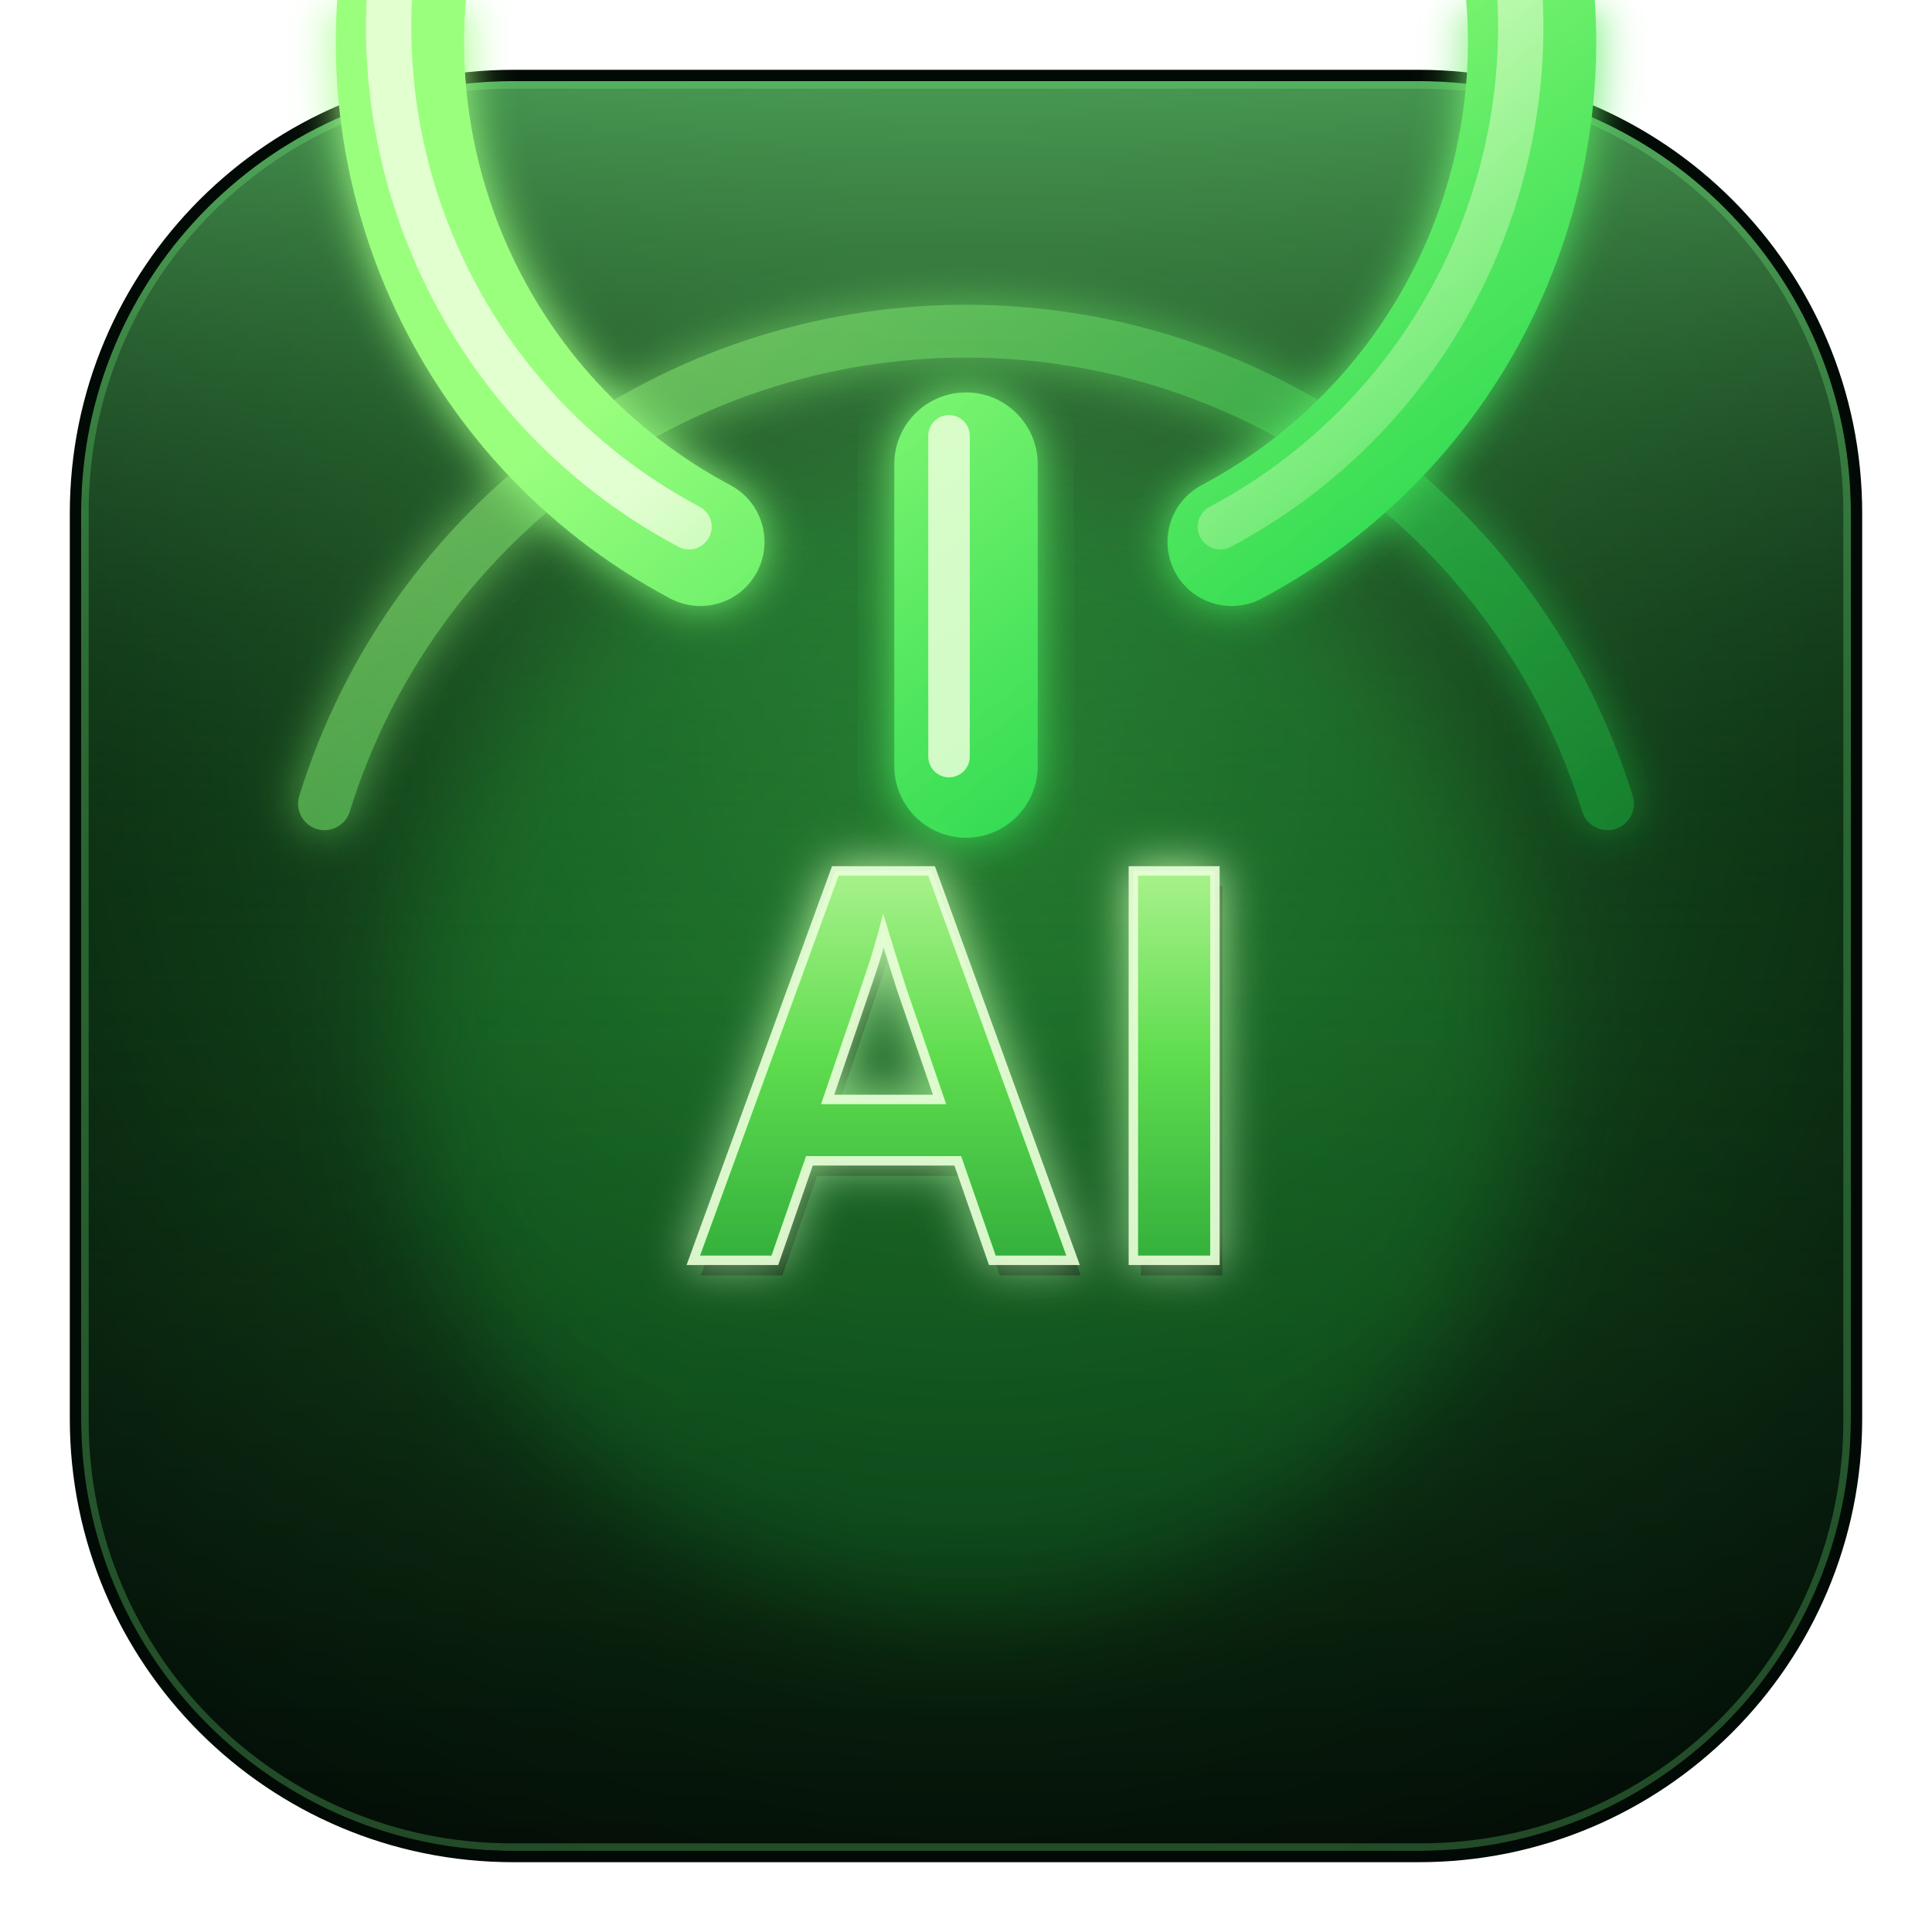
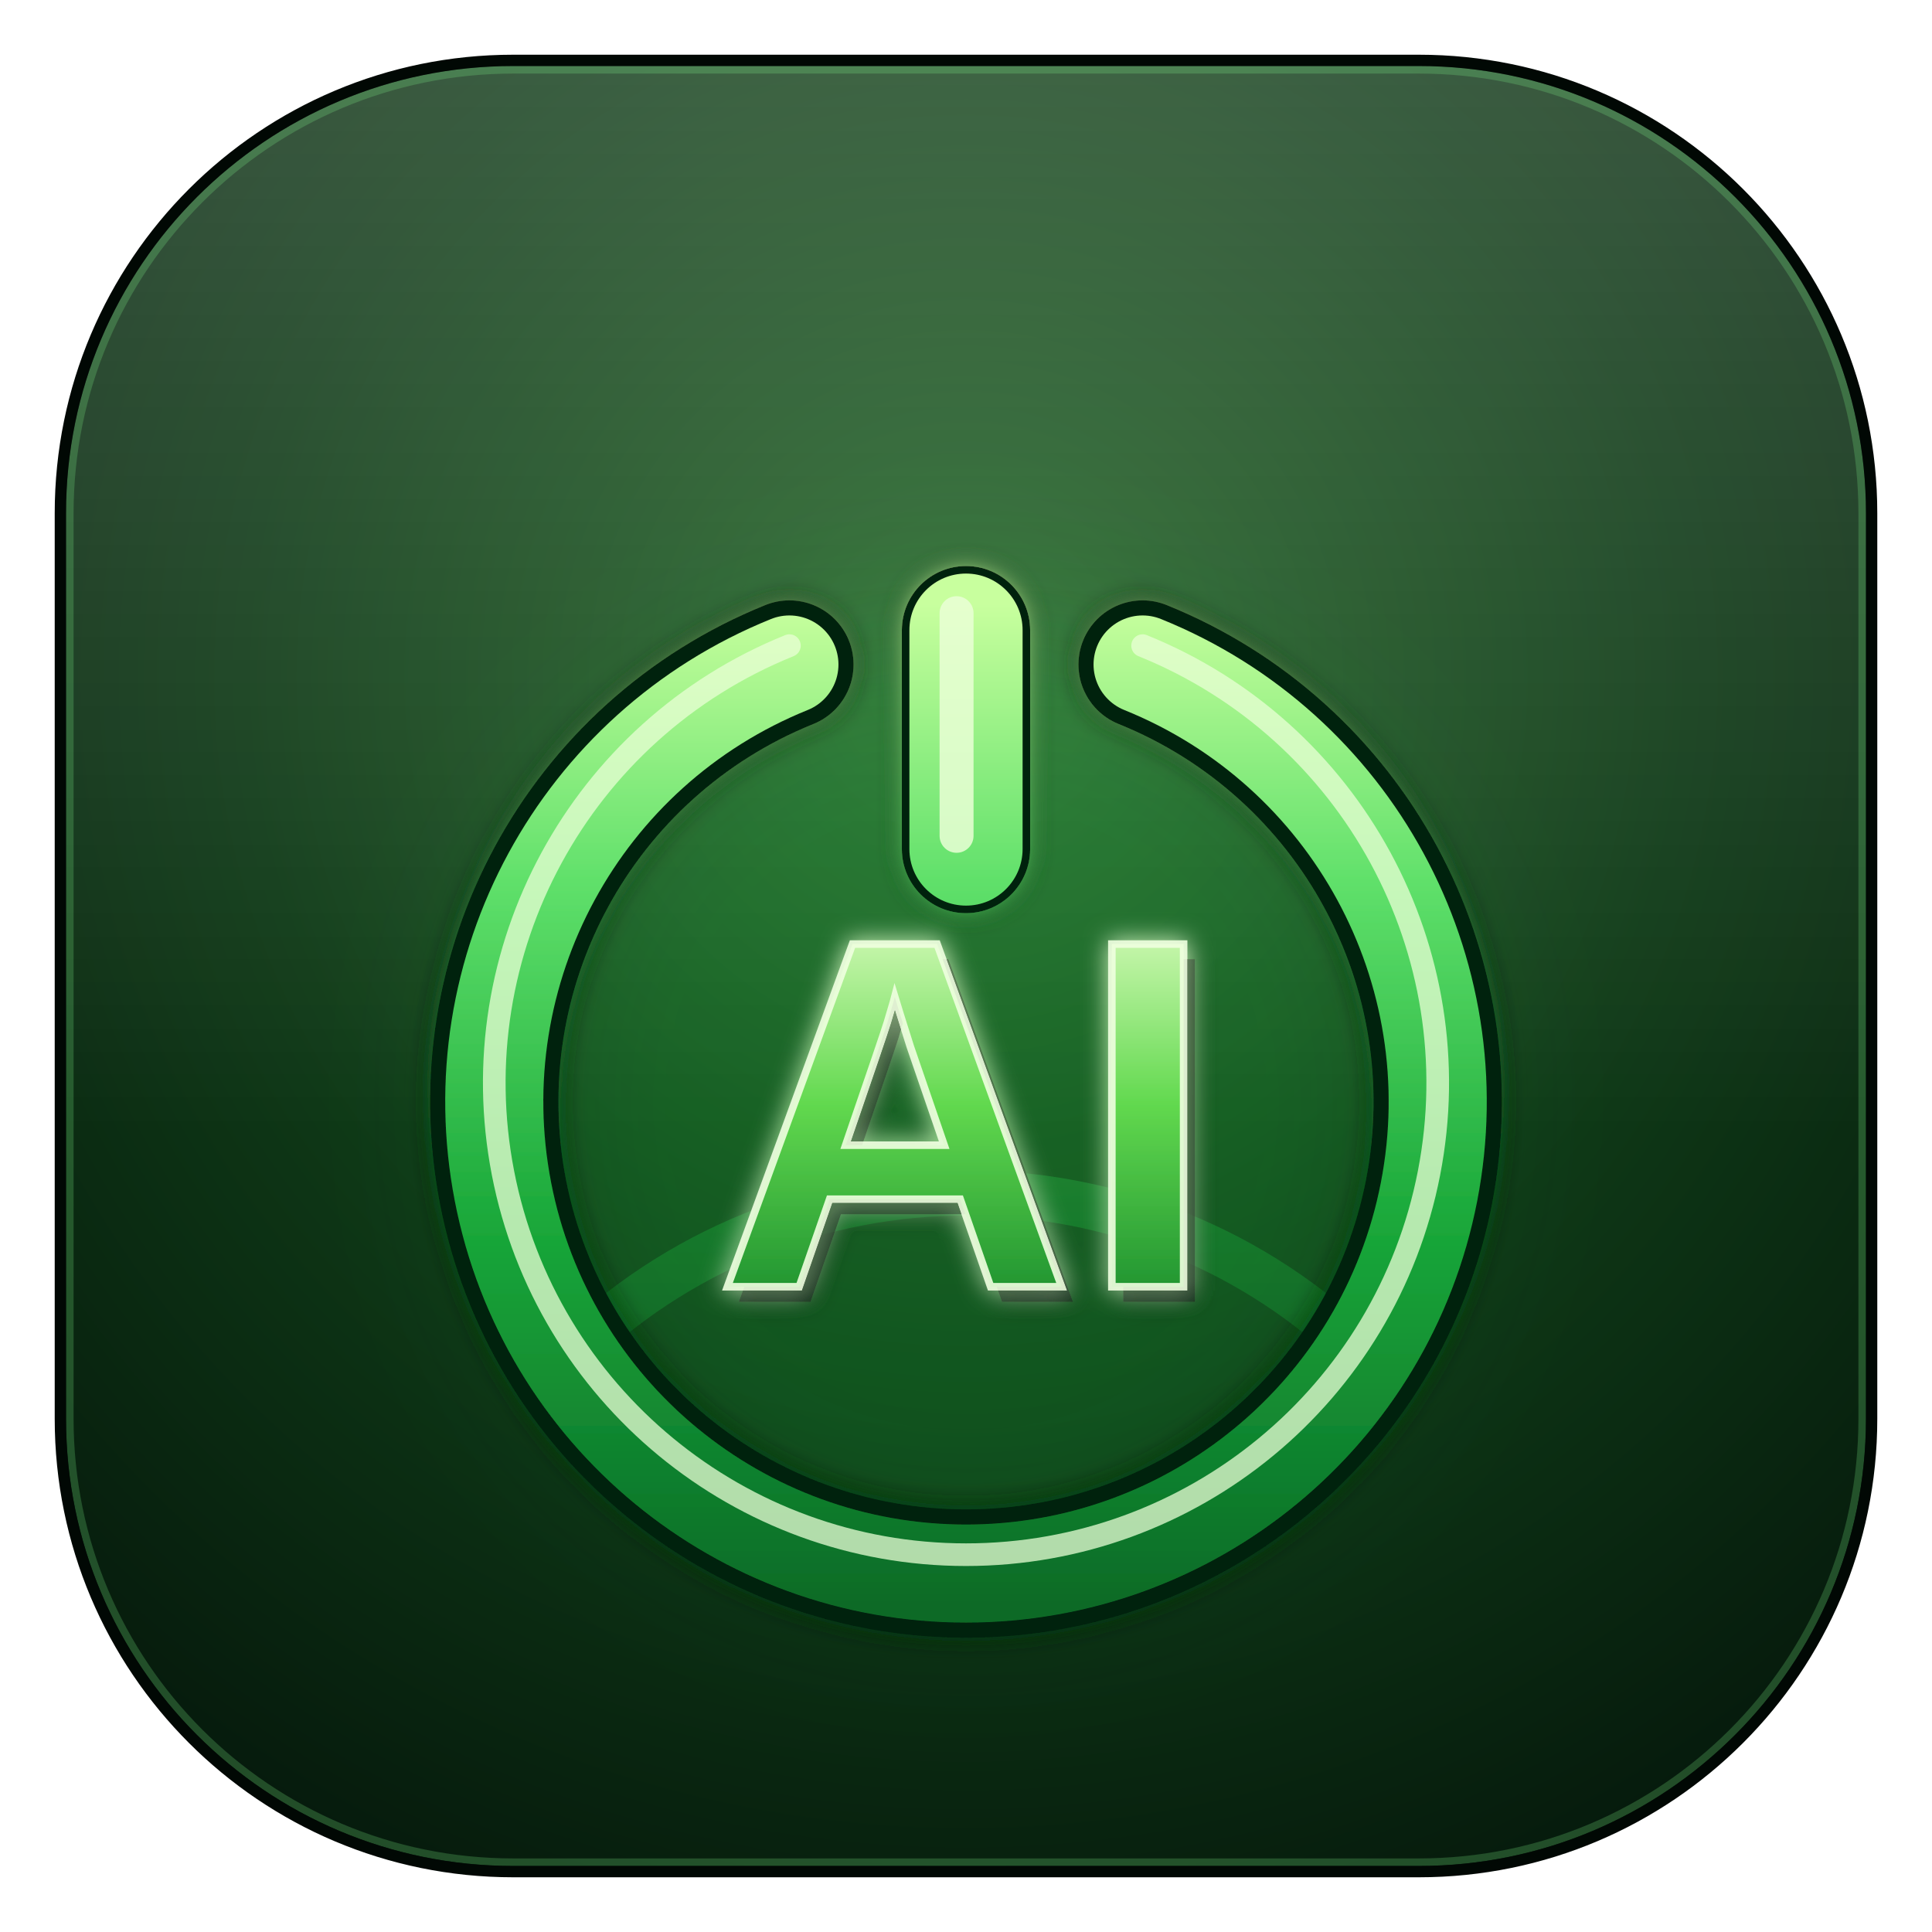
<svg xmlns="http://www.w3.org/2000/svg" viewBox="0 0 512 512" fill="none" role="img" aria-label="Genzic.AI logo">
  <defs>
-     <radialGradient id="bg" cx="50%" cy="38%" r="75%">
-       <stop offset="0" stop-color="#2a6b2c" />
-       <stop offset="0.55" stop-color="#0f3a16" />
-       <stop offset="1" stop-color="#04120a" />
+     <radialGradient id="body" cx="50%" cy="34%" r="80%">
+       <stop offset="0" stop-color="#27692b" />
+       <stop offset="0.5" stop-color="#0f3a17" />
+       <stop offset="1" stop-color="#04140a" />
    </radialGradient>
-     <linearGradient id="ring" x1="140" y1="120" x2="380" y2="430" gradientUnits="userSpaceOnUse">
-       <stop offset="0" stop-color="#9bff7e" />
-       <stop offset="0.45" stop-color="#28d84e" />
-       <stop offset="1" stop-color="#0a7a2a" />
+     <linearGradient id="gloss" x1="256" y1="20" x2="256" y2="300" gradientUnits="userSpaceOnUse">
+       <stop offset="0" stop-color="#ffffff" stop-opacity="0.18" />
+       <stop offset="1" stop-color="#ffffff" stop-opacity="0" />
    </linearGradient>
-     <linearGradient id="ringHi" x1="180" y1="130" x2="320" y2="300" gradientUnits="userSpaceOnUse">
-       <stop offset="0" stop-color="#eaffd9" />
-       <stop offset="1" stop-color="#7bf06a" stop-opacity="0" />
+     <linearGradient id="metal" x1="256" y1="160" x2="256" y2="425" gradientUnits="userSpaceOnUse">
+       <stop offset="0" stop-color="#c8ff9e" />
+       <stop offset="0.28" stop-color="#5fe06a" />
+       <stop offset="0.62" stop-color="#1aa83a" />
+       <stop offset="1" stop-color="#0a6b27" />
    </linearGradient>
-     <linearGradient id="letters" x1="256" y1="200" x2="256" y2="360" gradientUnits="userSpaceOnUse">
-       <stop offset="0" stop-color="#d6ffb0" />
-       <stop offset="0.5" stop-color="#5fdd4f" />
-       <stop offset="1" stop-color="#1f9a33" />
+     <linearGradient id="letters" x1="256" y1="235" x2="256" y2="350" gradientUnits="userSpaceOnUse">
+       <stop offset="0" stop-color="#e7ffc9" />
+       <stop offset="0.5" stop-color="#62d94f" />
+       <stop offset="1" stop-color="#178a2c" />
    </linearGradient>
-     <linearGradient id="edge" x1="0" y1="0" x2="0" y2="512" gradientUnits="userSpaceOnUse">
-       <stop offset="0" stop-color="#6fd97a" stop-opacity="0.7" />
-       <stop offset="0.5" stop-color="#0c2a12" stop-opacity="0" />
-       <stop offset="1" stop-color="#000000" stop-opacity="0.6" />
-     </linearGradient>
-     <filter id="glow" x="-25%" y="-25%" width="150%" height="150%">
-       <feGaussianBlur stdDeviation="6" result="b" />
+     <filter id="glow" x="-20%" y="-20%" width="140%" height="140%">
+       <feGaussianBlur stdDeviation="3.2" result="b" />
      <feMerge>
        <feMergeNode in="b" />
        <feMergeNode in="SourceGraphic" />
      </feMerge>
    </filter>
-     <filter id="softGlow" x="-40%" y="-40%" width="180%" height="180%">
-       <feGaussianBlur stdDeviation="14" />
+     <filter id="amb" x="-50%" y="-50%" width="200%" height="200%">
+       <feGaussianBlur stdDeviation="22" />
    </filter>
  </defs>
-   <rect x="20" y="20" width="472" height="472" rx="116" fill="url(#bg)" />
-   <rect x="20" y="20" width="472" height="472" rx="116" fill="url(#edge)" />
-   <rect x="22.5" y="22.5" width="467" height="467" rx="113" fill="none" stroke="#7CFF8A" stroke-opacity="0.25" stroke-width="2" />
-   <rect x="20" y="20" width="472" height="472" rx="116" fill="none" stroke="#020a05" stroke-width="3" />
-   <circle cx="256" cy="276" r="150" fill="#1fe04a" opacity="0.18" filter="url(#softGlow)" />
-   <path d="M86 213 A178 178 0 0 1 426 213" stroke="url(#ring)" stroke-width="14" stroke-linecap="round" fill="none" opacity="0.55" filter="url(#glow)" />
+   <rect x="16" y="16" width="480" height="480" rx="120" fill="url(#body)" />
+   <rect x="16" y="16" width="480" height="480" rx="120" fill="url(#gloss)" />
+   <rect x="18.5" y="18.5" width="475" height="475" rx="117.5" fill="none" stroke="#86ff90" stroke-opacity="0.22" stroke-width="2" />
+   <rect x="16" y="16" width="480" height="480" rx="120" fill="none" stroke="#010804" stroke-width="3" />
+   <circle cx="256" cy="292" r="126" fill="#1fe04a" opacity="0.16" filter="url(#amb)" />
+   <path d="M150 360 A150 150 0 0 1 362 360" stroke="url(#metal)" stroke-width="12" stroke-linecap="round" fill="none" opacity="0.4" />
  <g filter="url(#glow)">
-     <path d="M185.6 143.6 A150 150 0 1 1 326.4 143.6" stroke="url(#ring)" stroke-width="34" stroke-linecap="round" fill="none" />
-     <path d="M185.6 143.6 A150 150 0 1 1 326.4 143.6" stroke="url(#ringHi)" stroke-width="12" stroke-linecap="round" fill="none" opacity="0.9" transform="translate(-3 -4)" />
+     <path d="M209.2 176.1 A125 125 0 1 0 302.8 176.1" stroke="#03200d" stroke-width="34" stroke-linecap="round" fill="none" />
+     <path d="M209.2 176.1 A125 125 0 1 0 302.8 176.1" stroke="url(#metal)" stroke-width="26" stroke-linecap="round" fill="none" />
+     <path d="M209.2 176.1 A125 125 0 1 0 302.8 176.1" stroke="#eaffd6" stroke-width="6" stroke-linecap="round" fill="none" opacity="0.75" transform="translate(0 -5)" />
  </g>
-   <rect x="237" y="104" width="38" height="118" rx="19" fill="url(#ring)" filter="url(#glow)" />
-   <rect x="246" y="110" width="11" height="96" rx="5.5" fill="#eaffd9" opacity="0.85" />
-   <text x="258" y="338" text-anchor="middle" font-family="Arial, Helvetica, sans-serif" font-weight="800" font-size="150" letter-spacing="2" fill="#021406" opacity="0.55">AI</text>
-   <text x="256" y="334" text-anchor="middle" font-family="Arial, Helvetica, sans-serif" font-weight="800" font-size="150" letter-spacing="2" fill="url(#letters)" stroke="#eaffd9" stroke-width="2.5" stroke-opacity="0.9" filter="url(#glow)">AI</text>
+   <g filter="url(#glow)">
+     <rect x="239" y="150" width="34" height="92" rx="17" fill="#03200d" />
+     <rect x="241" y="152" width="30" height="88" rx="15" fill="url(#metal)" />
+     <rect x="249" y="158" width="9" height="68" rx="4.5" fill="#eaffd6" opacity="0.85" />
+   </g>
+   <g filter="url(#glow)">
+     <text x="259" y="345" text-anchor="middle" font-family="Arial, Helvetica, sans-serif" font-weight="800" font-size="132" letter-spacing="1" fill="#021406" opacity="0.6">AI</text>
+     <text x="256" y="341" text-anchor="middle" font-family="Arial, Helvetica, sans-serif" font-weight="800" font-size="132" letter-spacing="1" fill="url(#letters)" stroke="#f0ffe0" stroke-width="2" stroke-opacity="0.9">AI</text>
+   </g>
</svg>
